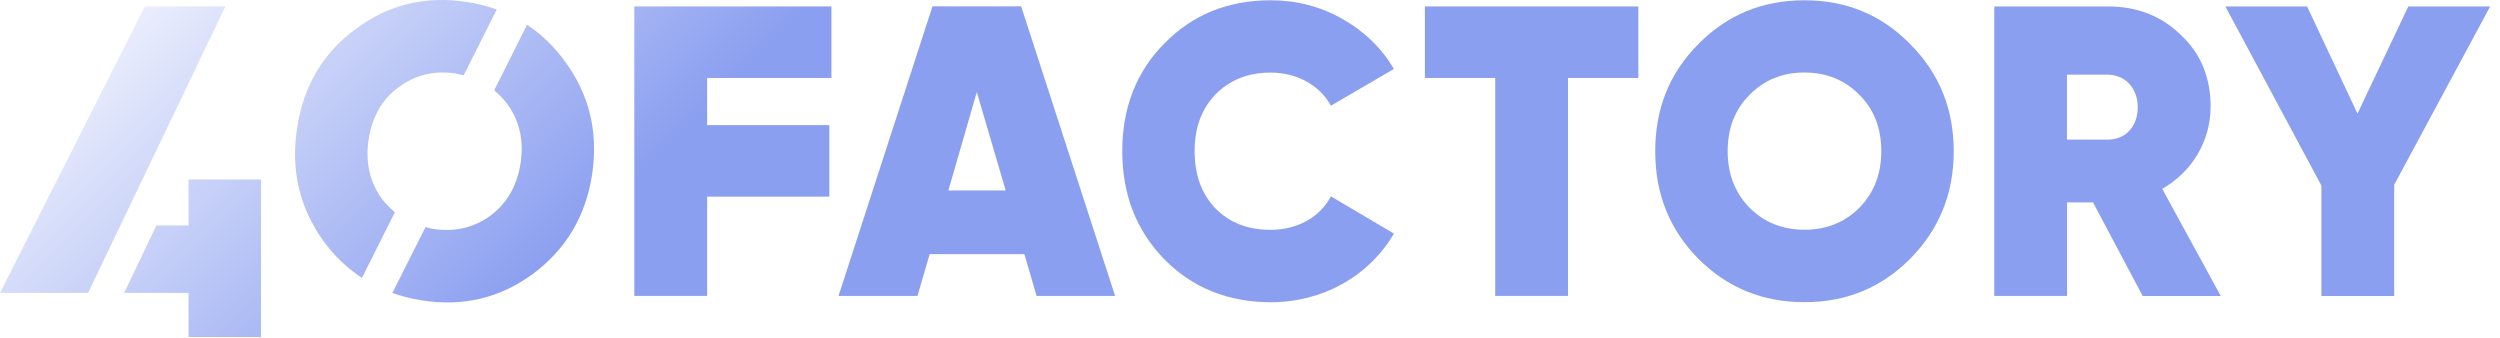
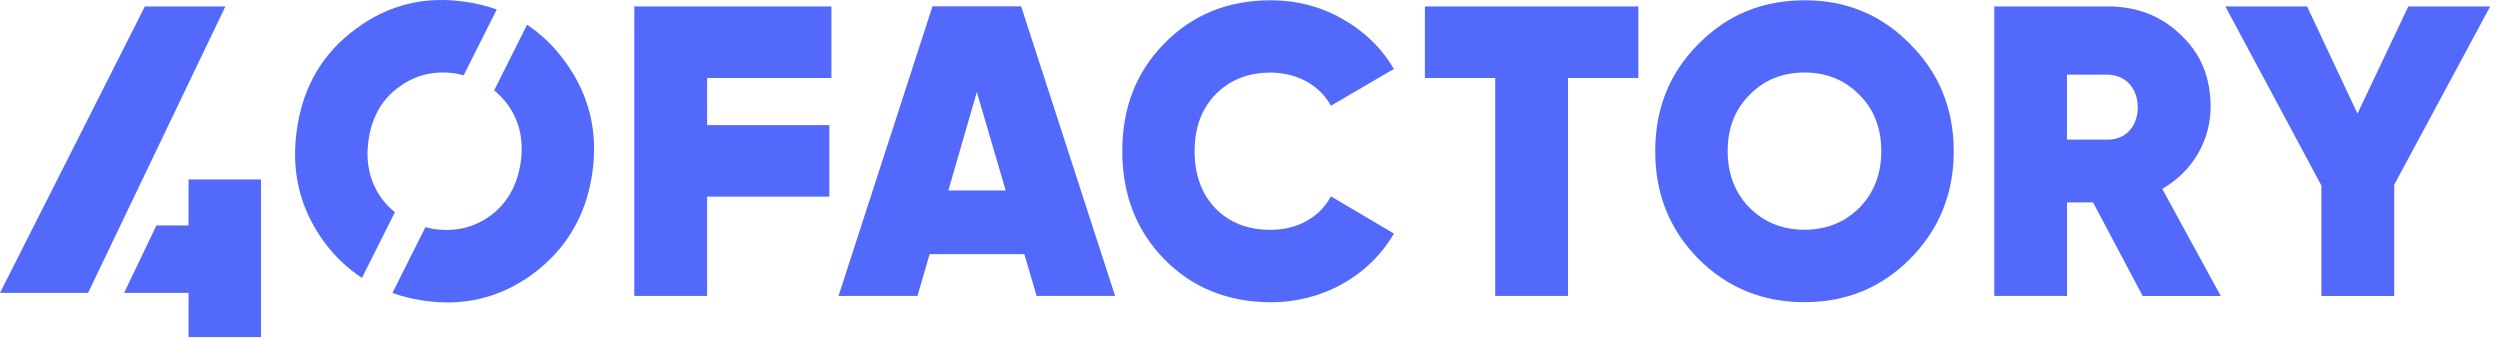
<svg xmlns="http://www.w3.org/2000/svg" width="178" height="24" viewBox="0 0 178 24" fill="none">
  <defs>
    <linearGradient gradientUnits="userSpaceOnUse" x1="0" y1="0" x2="29" y2="29" id="g1">
-       <stop offset="0%" stop-color="#fff" />
-       <stop offset="100%" stop-color="#8b9ff0" />
+       <stop offset="0%" stop-color="#5269FB" />
+       <stop offset="100%" stop-color="#5269FB" />
    </linearGradient>
  </defs>
  <path d="M8.57 16.053L16.047 0.459L8.57 16.053Z" fill="url(#g1)" />
  <path d="M18.582 20.853V24H13.424V20.853H8.836L11.136 16.053H13.424V12.779H18.582V16.053V20.853Z" fill="url(#g1)" />
  <path d="M8.57 16.053L16.047 0.459H10.315L0 20.853H2.894H6.27L8.57 16.053Z" fill="url(#g1)" />
  <path d="M59.192 5.551H50.346V8.908H59.048V14H50.346V21.069H45.164V0.459H59.198V5.551H59.192Z" fill="url(#g1)" />
  <path d="M73.806 21.07L72.937 18.095H66.192L65.323 21.07H59.703L66.392 0.453H72.706L79.395 21.07H73.806ZM67.523 13.562H71.606L69.549 6.556L67.523 13.562Z" fill="url(#g1)" />
  <path d="M82.888 18.449C80.888 16.39 79.906 13.828 79.906 10.763C79.906 7.699 80.888 5.137 82.888 3.109C84.888 1.049 87.433 0.02 90.477 0.02C92.302 0.02 94.009 0.458 95.572 1.342C97.135 2.226 98.354 3.402 99.248 4.908L94.759 7.527C93.978 6.084 92.359 5.169 90.471 5.169C88.852 5.169 87.545 5.697 86.533 6.733C85.551 7.763 85.057 9.085 85.057 10.77C85.057 12.448 85.551 13.802 86.533 14.832C87.545 15.862 88.852 16.364 90.471 16.364C92.353 16.364 93.978 15.48 94.759 13.98L99.248 16.631C97.479 19.664 94.178 21.52 90.471 21.52C87.433 21.514 84.882 20.484 82.888 18.449Z" fill="url(#g1)" />
  <path d="M116.65 0.459V5.551H111.643V21.069H106.46V5.551H101.453V0.459H116.65Z" fill="url(#g1)" />
  <path d="M128.479 21.514C125.497 21.514 122.978 20.484 120.921 18.424C118.864 16.332 117.852 13.802 117.852 10.77C117.852 7.737 118.864 5.207 120.921 3.141C122.978 1.049 125.497 0.02 128.479 0.02C131.461 0.02 133.949 1.049 136.005 3.141C138.062 5.201 139.106 7.737 139.106 10.77C139.106 13.802 138.062 16.339 136.005 18.424C133.949 20.484 131.461 21.514 128.479 21.514ZM128.479 16.358C130.042 16.358 131.348 15.83 132.386 14.794C133.43 13.732 133.949 12.378 133.949 10.757C133.949 9.136 133.43 7.782 132.386 6.752C131.342 5.69 130.042 5.163 128.479 5.163C126.916 5.163 125.609 5.69 124.572 6.752C123.528 7.782 123.009 9.136 123.009 10.757C123.009 12.378 123.528 13.732 124.572 14.794C125.609 15.83 126.916 16.358 128.479 16.358Z" fill="url(#g1)" />
  <path d="M152.557 21.069L149.025 14.413H147.174V21.069H141.992V0.459H150.1C152.157 0.459 153.895 1.139 155.282 2.493C156.701 3.816 157.395 5.526 157.395 7.586C157.395 10.059 156.064 12.239 153.951 13.447L158.12 21.076H152.557V21.069ZM147.168 5.316V9.938H150.038C151.313 9.97 152.207 9.022 152.207 7.643C152.207 6.257 151.307 5.316 150.038 5.316H147.168Z" fill="url(#g1)" />
  <path d="M177.299 0.459L170.467 13.155V21.076H165.284V13.212L158.445 0.459H164.265L167.853 8.088L171.473 0.459H177.299Z" fill="url(#g1)" />
  <path d="M40.24 4.394C39.459 3.313 38.552 2.442 37.527 1.762L35.183 6.434C35.526 6.72 35.845 7.038 36.12 7.413C36.996 8.596 37.308 10.014 37.064 11.616C36.821 13.218 36.102 14.476 34.914 15.36C33.726 16.218 32.363 16.536 30.813 16.294C30.632 16.263 30.469 16.206 30.294 16.167L27.938 20.859C28.6 21.094 29.3 21.272 30.038 21.387C32.989 21.851 35.602 21.215 37.946 19.499C40.29 17.75 41.703 15.411 42.159 12.41C42.615 9.41 41.959 6.752 40.24 4.394Z" fill="url(#g1)" />
  <path d="M27.185 14.146C26.316 12.938 26.003 11.521 26.247 9.919C26.491 8.317 27.21 7.058 28.391 6.206C29.579 5.322 30.948 4.998 32.492 5.24C32.673 5.271 32.836 5.329 33.011 5.367L35.368 0.675C34.705 0.44 34.005 0.262 33.267 0.147C30.317 -0.317 27.672 0.313 25.328 2.061C22.99 3.777 21.602 6.123 21.152 9.124C20.696 12.125 21.321 14.782 23.034 17.166C23.815 18.24 24.734 19.105 25.772 19.785L28.116 15.113C27.779 14.826 27.46 14.515 27.185 14.146Z" fill="url(#g1)" />
</svg>
